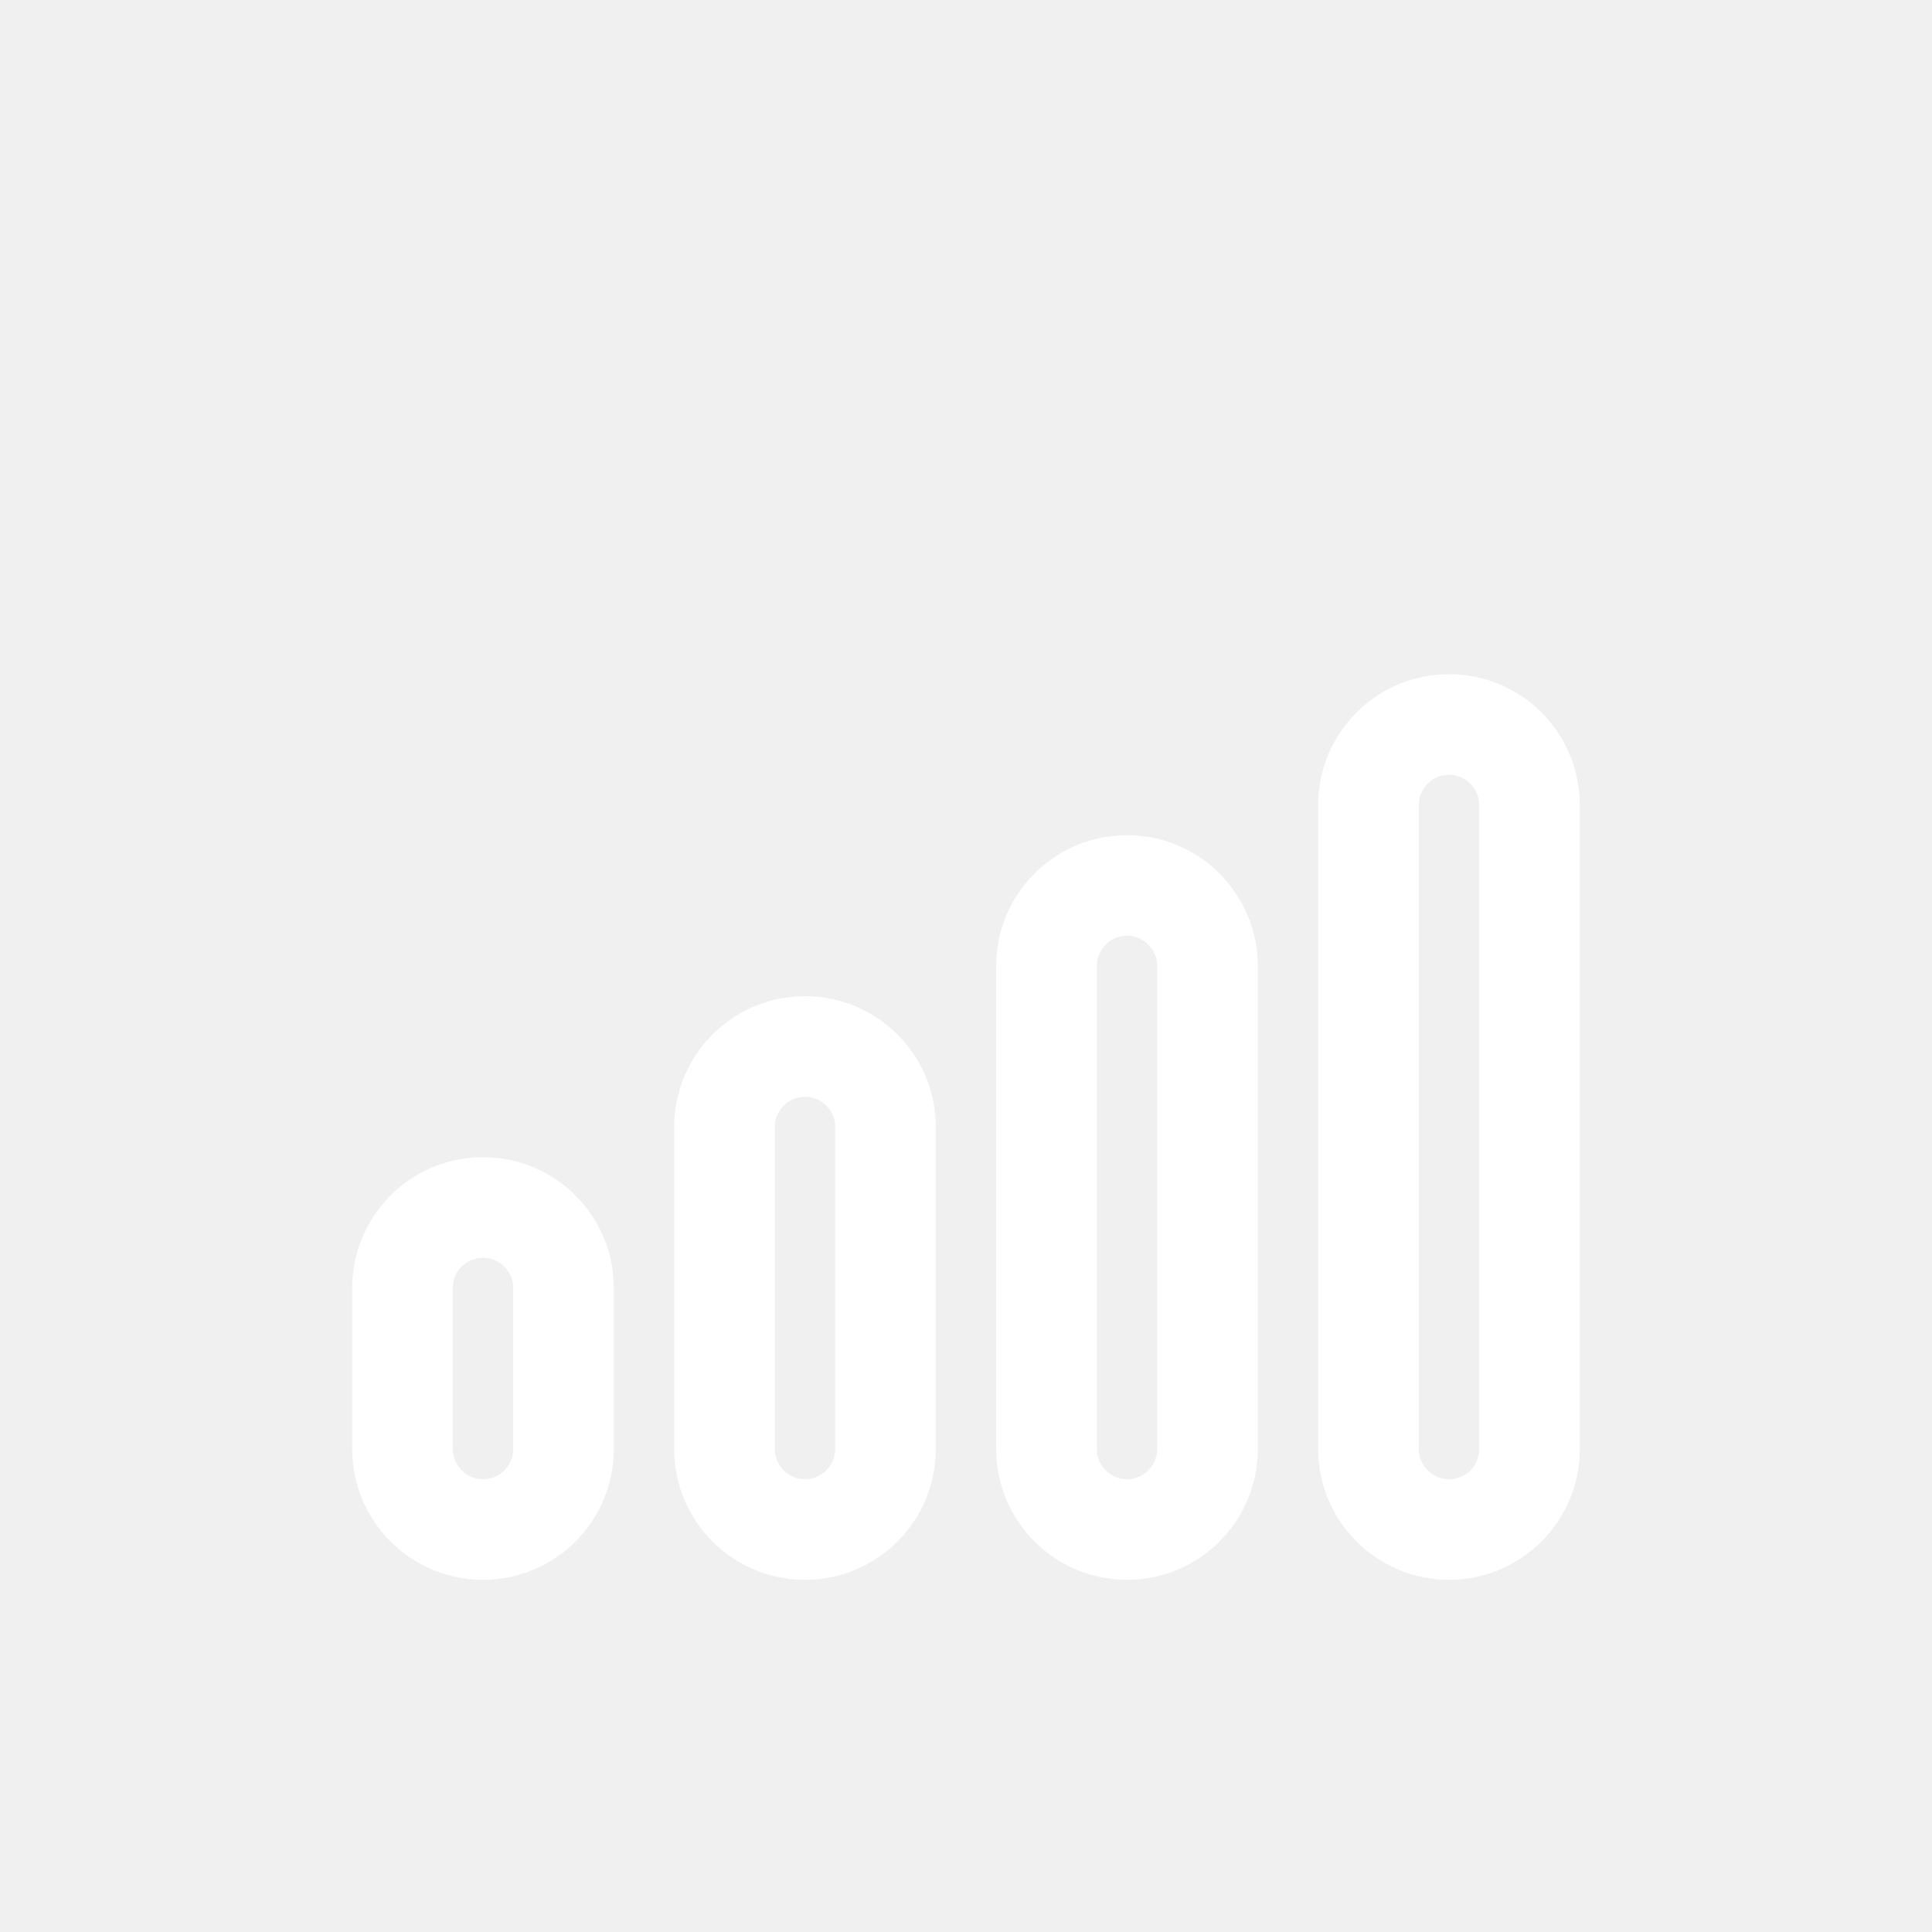
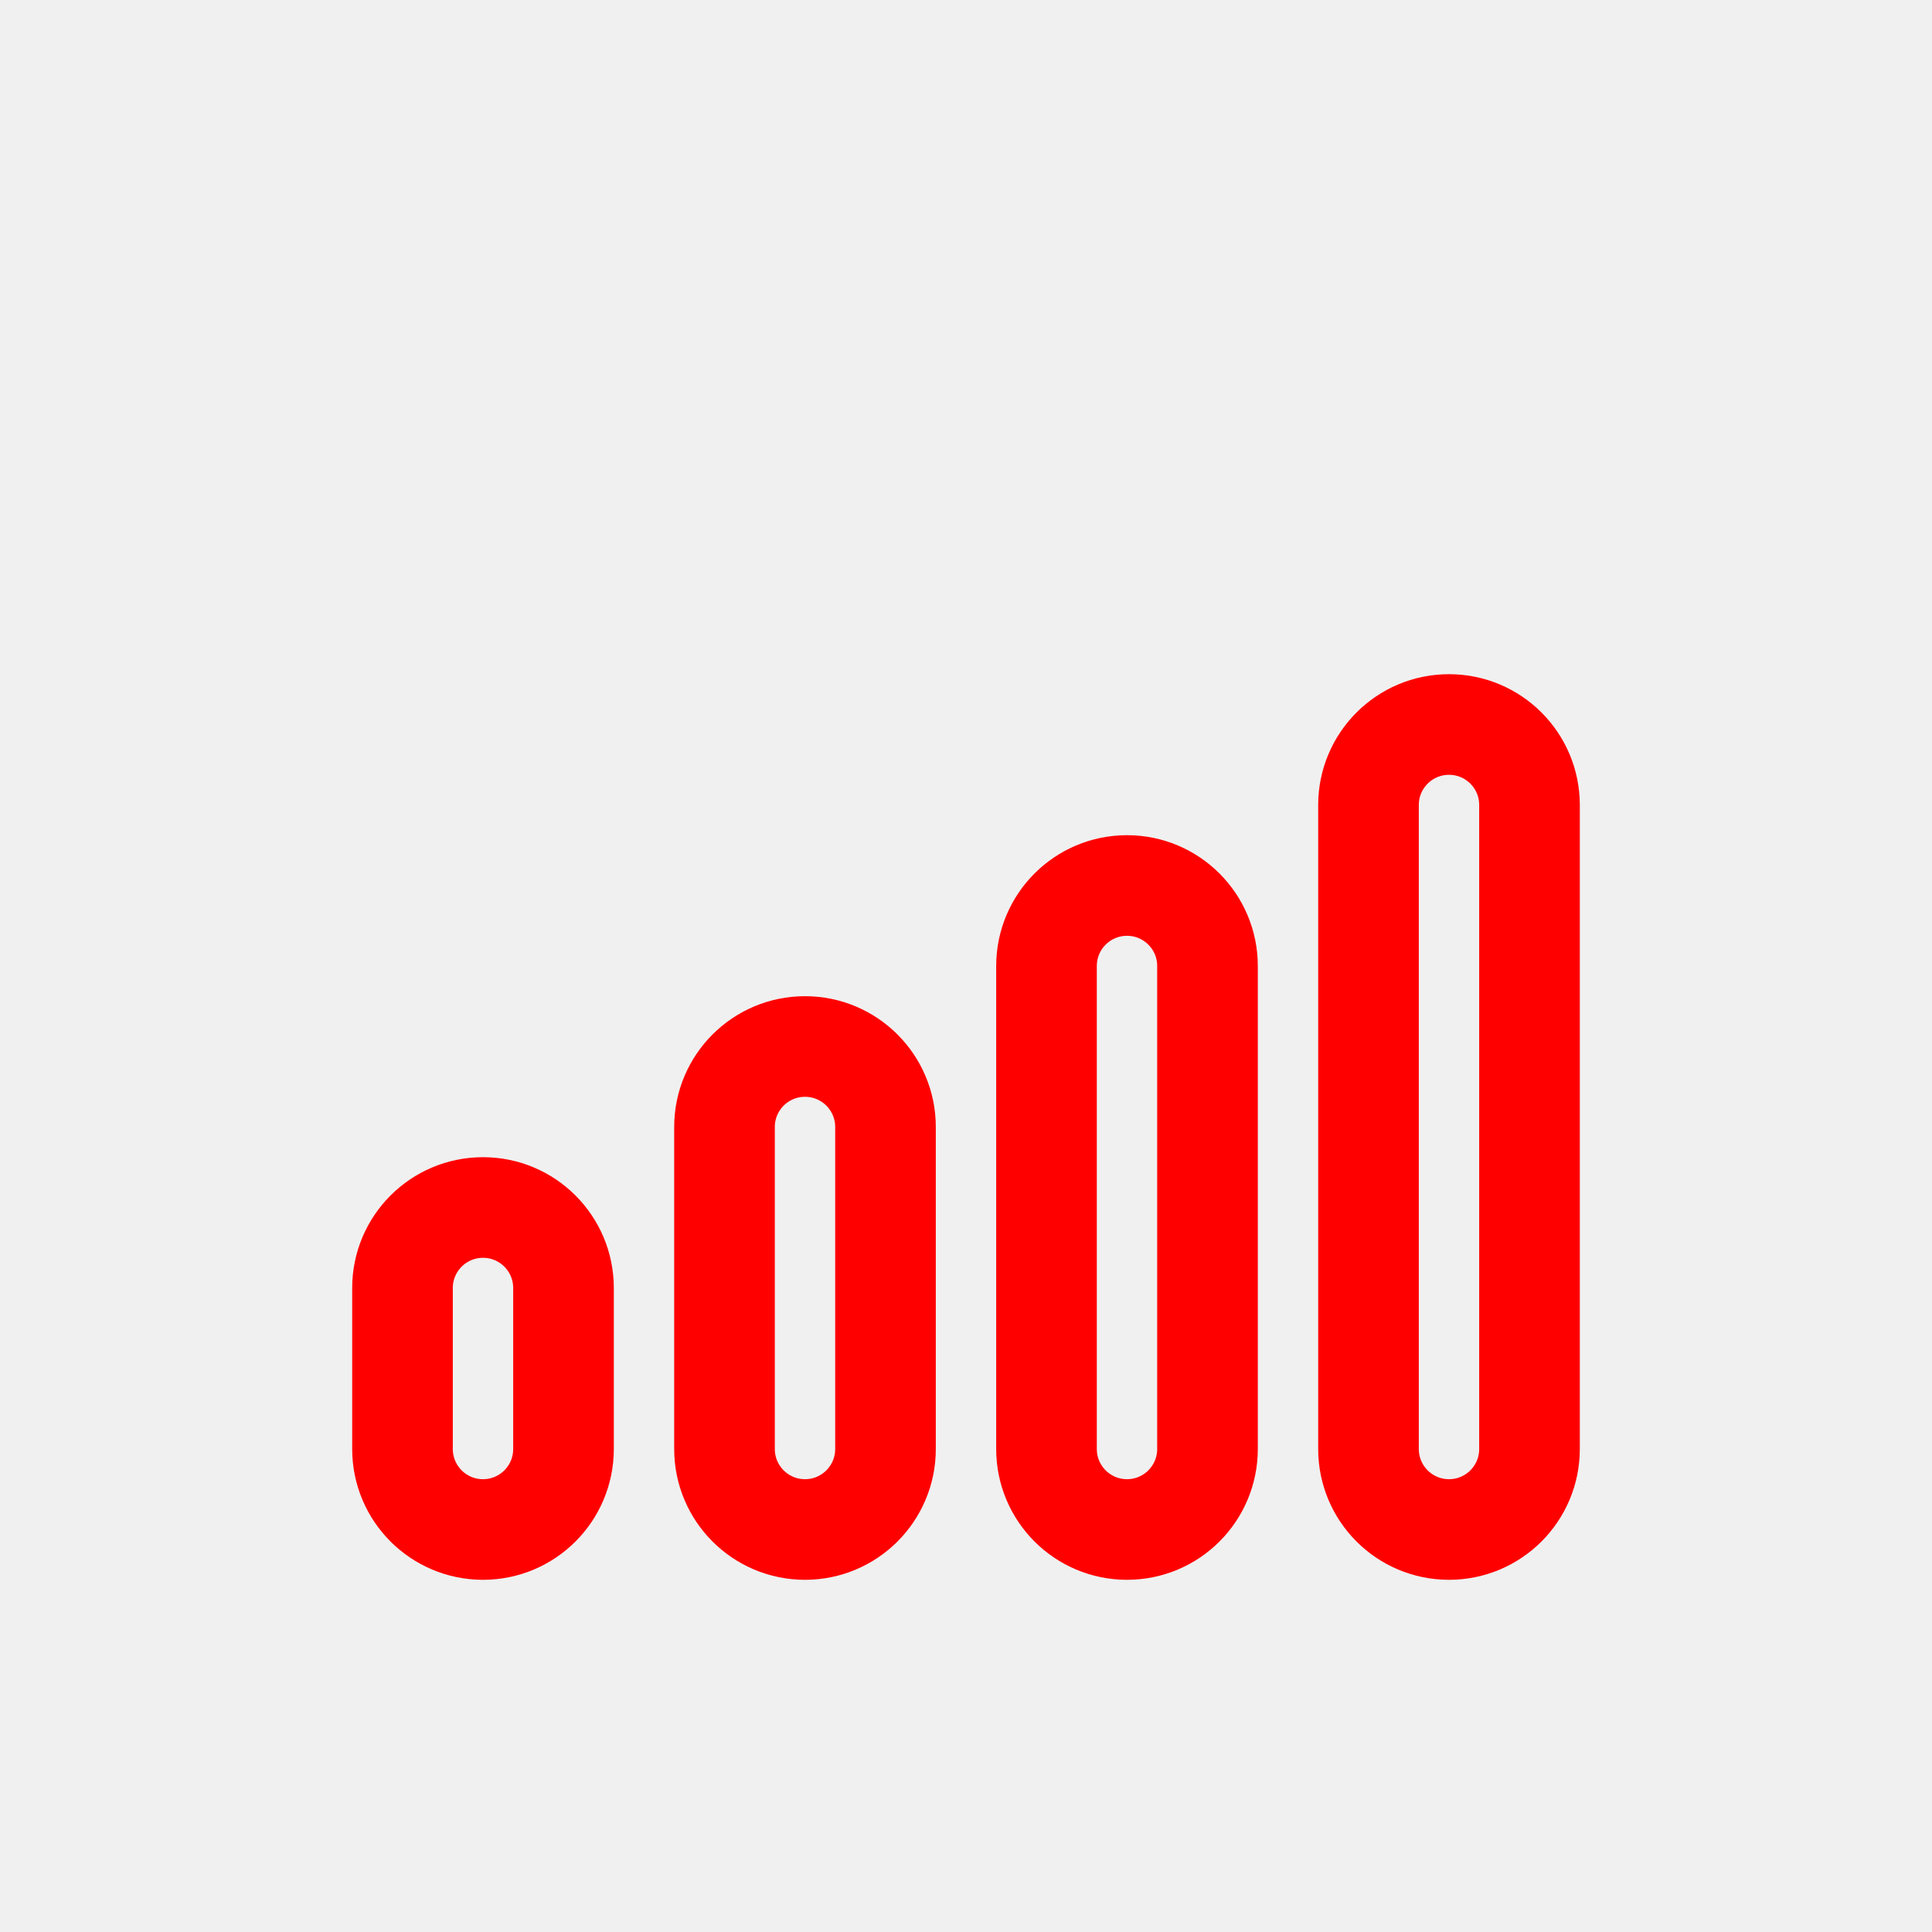
<svg xmlns="http://www.w3.org/2000/svg" width="32" height="32" viewBox="0 0 48 48">
-   <rect x="10" y="30" width="4" height="8" rx="2" fill="none" stroke="white" stroke-width="2.5" />
-   <rect x="18" y="26" width="4" height="12" rx="2" fill="none" stroke="white" stroke-width="2.5" />
-   <rect x="26" y="22" width="4" height="16" rx="2" fill="none" stroke="white" stroke-width="2.5" />
-   <rect x="34" y="18" width="4" height="20" rx="2" fill="none" stroke="white" stroke-width="2.5" />
+   <rect x="10" y="30" width="4" height="8" rx="2" fill="none" stroke="red" stroke-width="2.5" />
+   <rect x="18" y="26" width="4" height="12" rx="2" fill="none" stroke="red" stroke-width="2.5" />
+   <rect x="26" y="22" width="4" height="16" rx="2" fill="none" stroke="red" stroke-width="2.5" />
+   <rect x="34" y="18" width="4" height="20" rx="2" fill="none" stroke="red" stroke-width="2.5" />
</svg>
